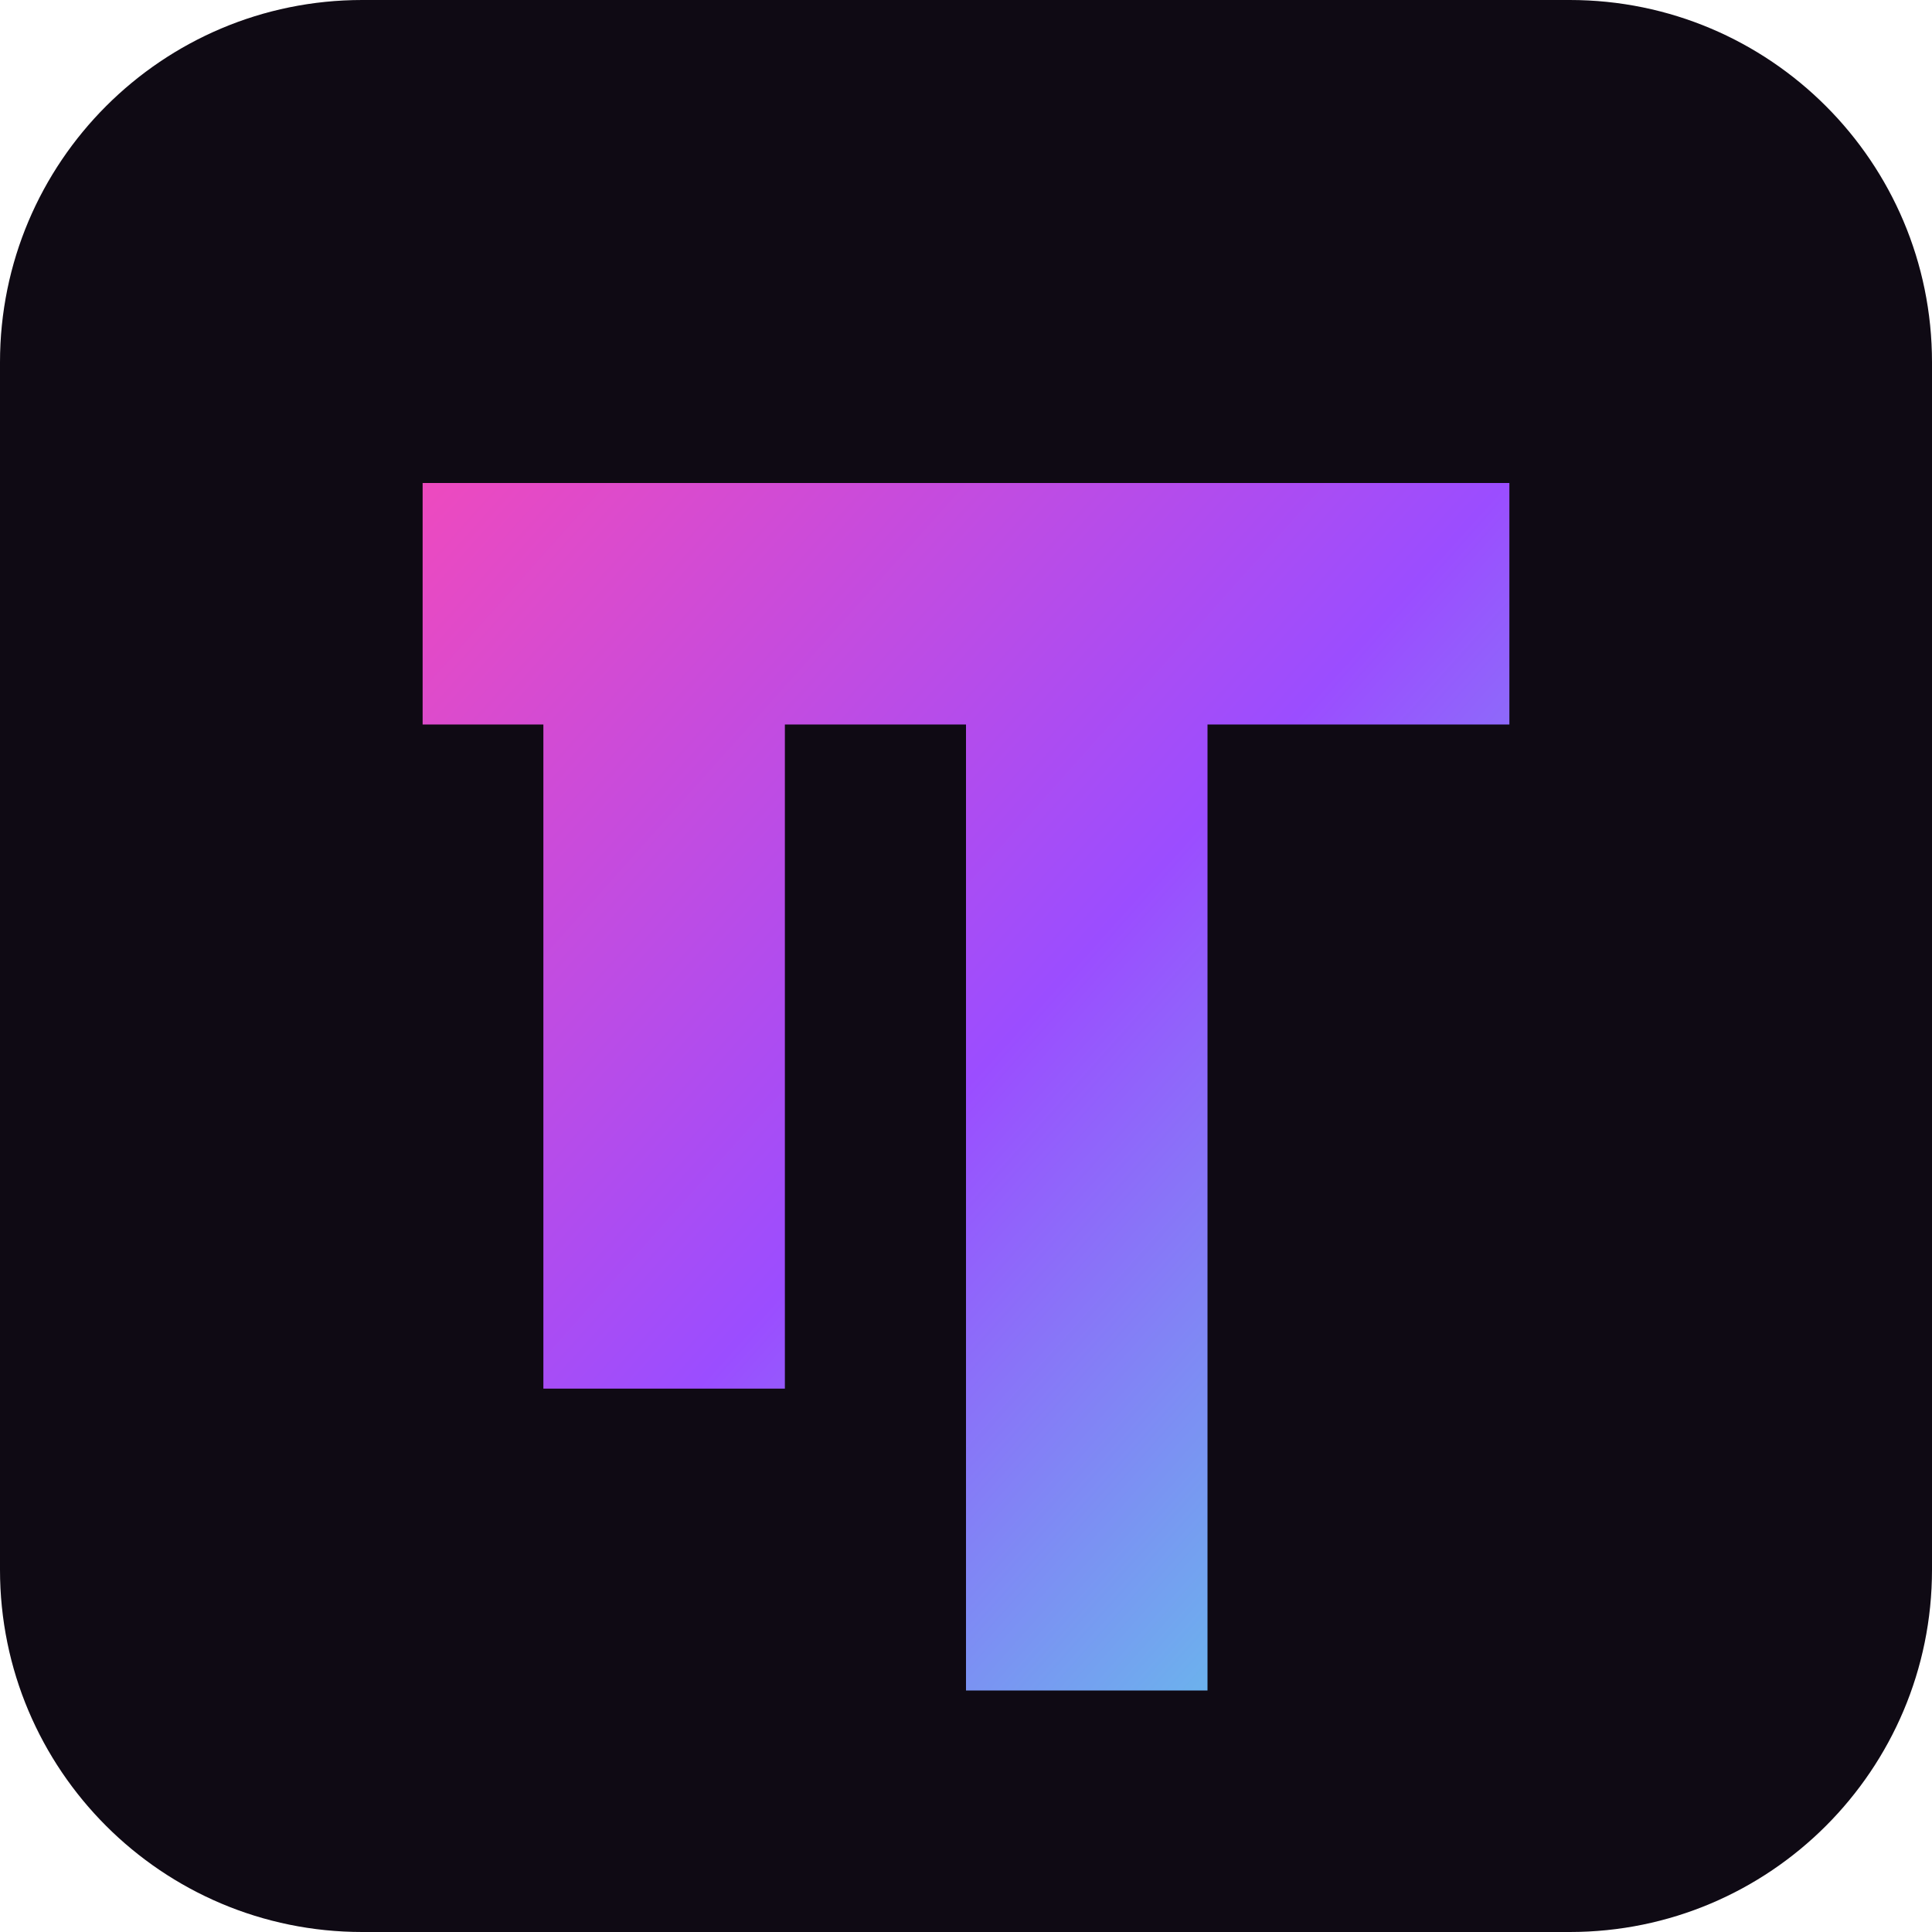
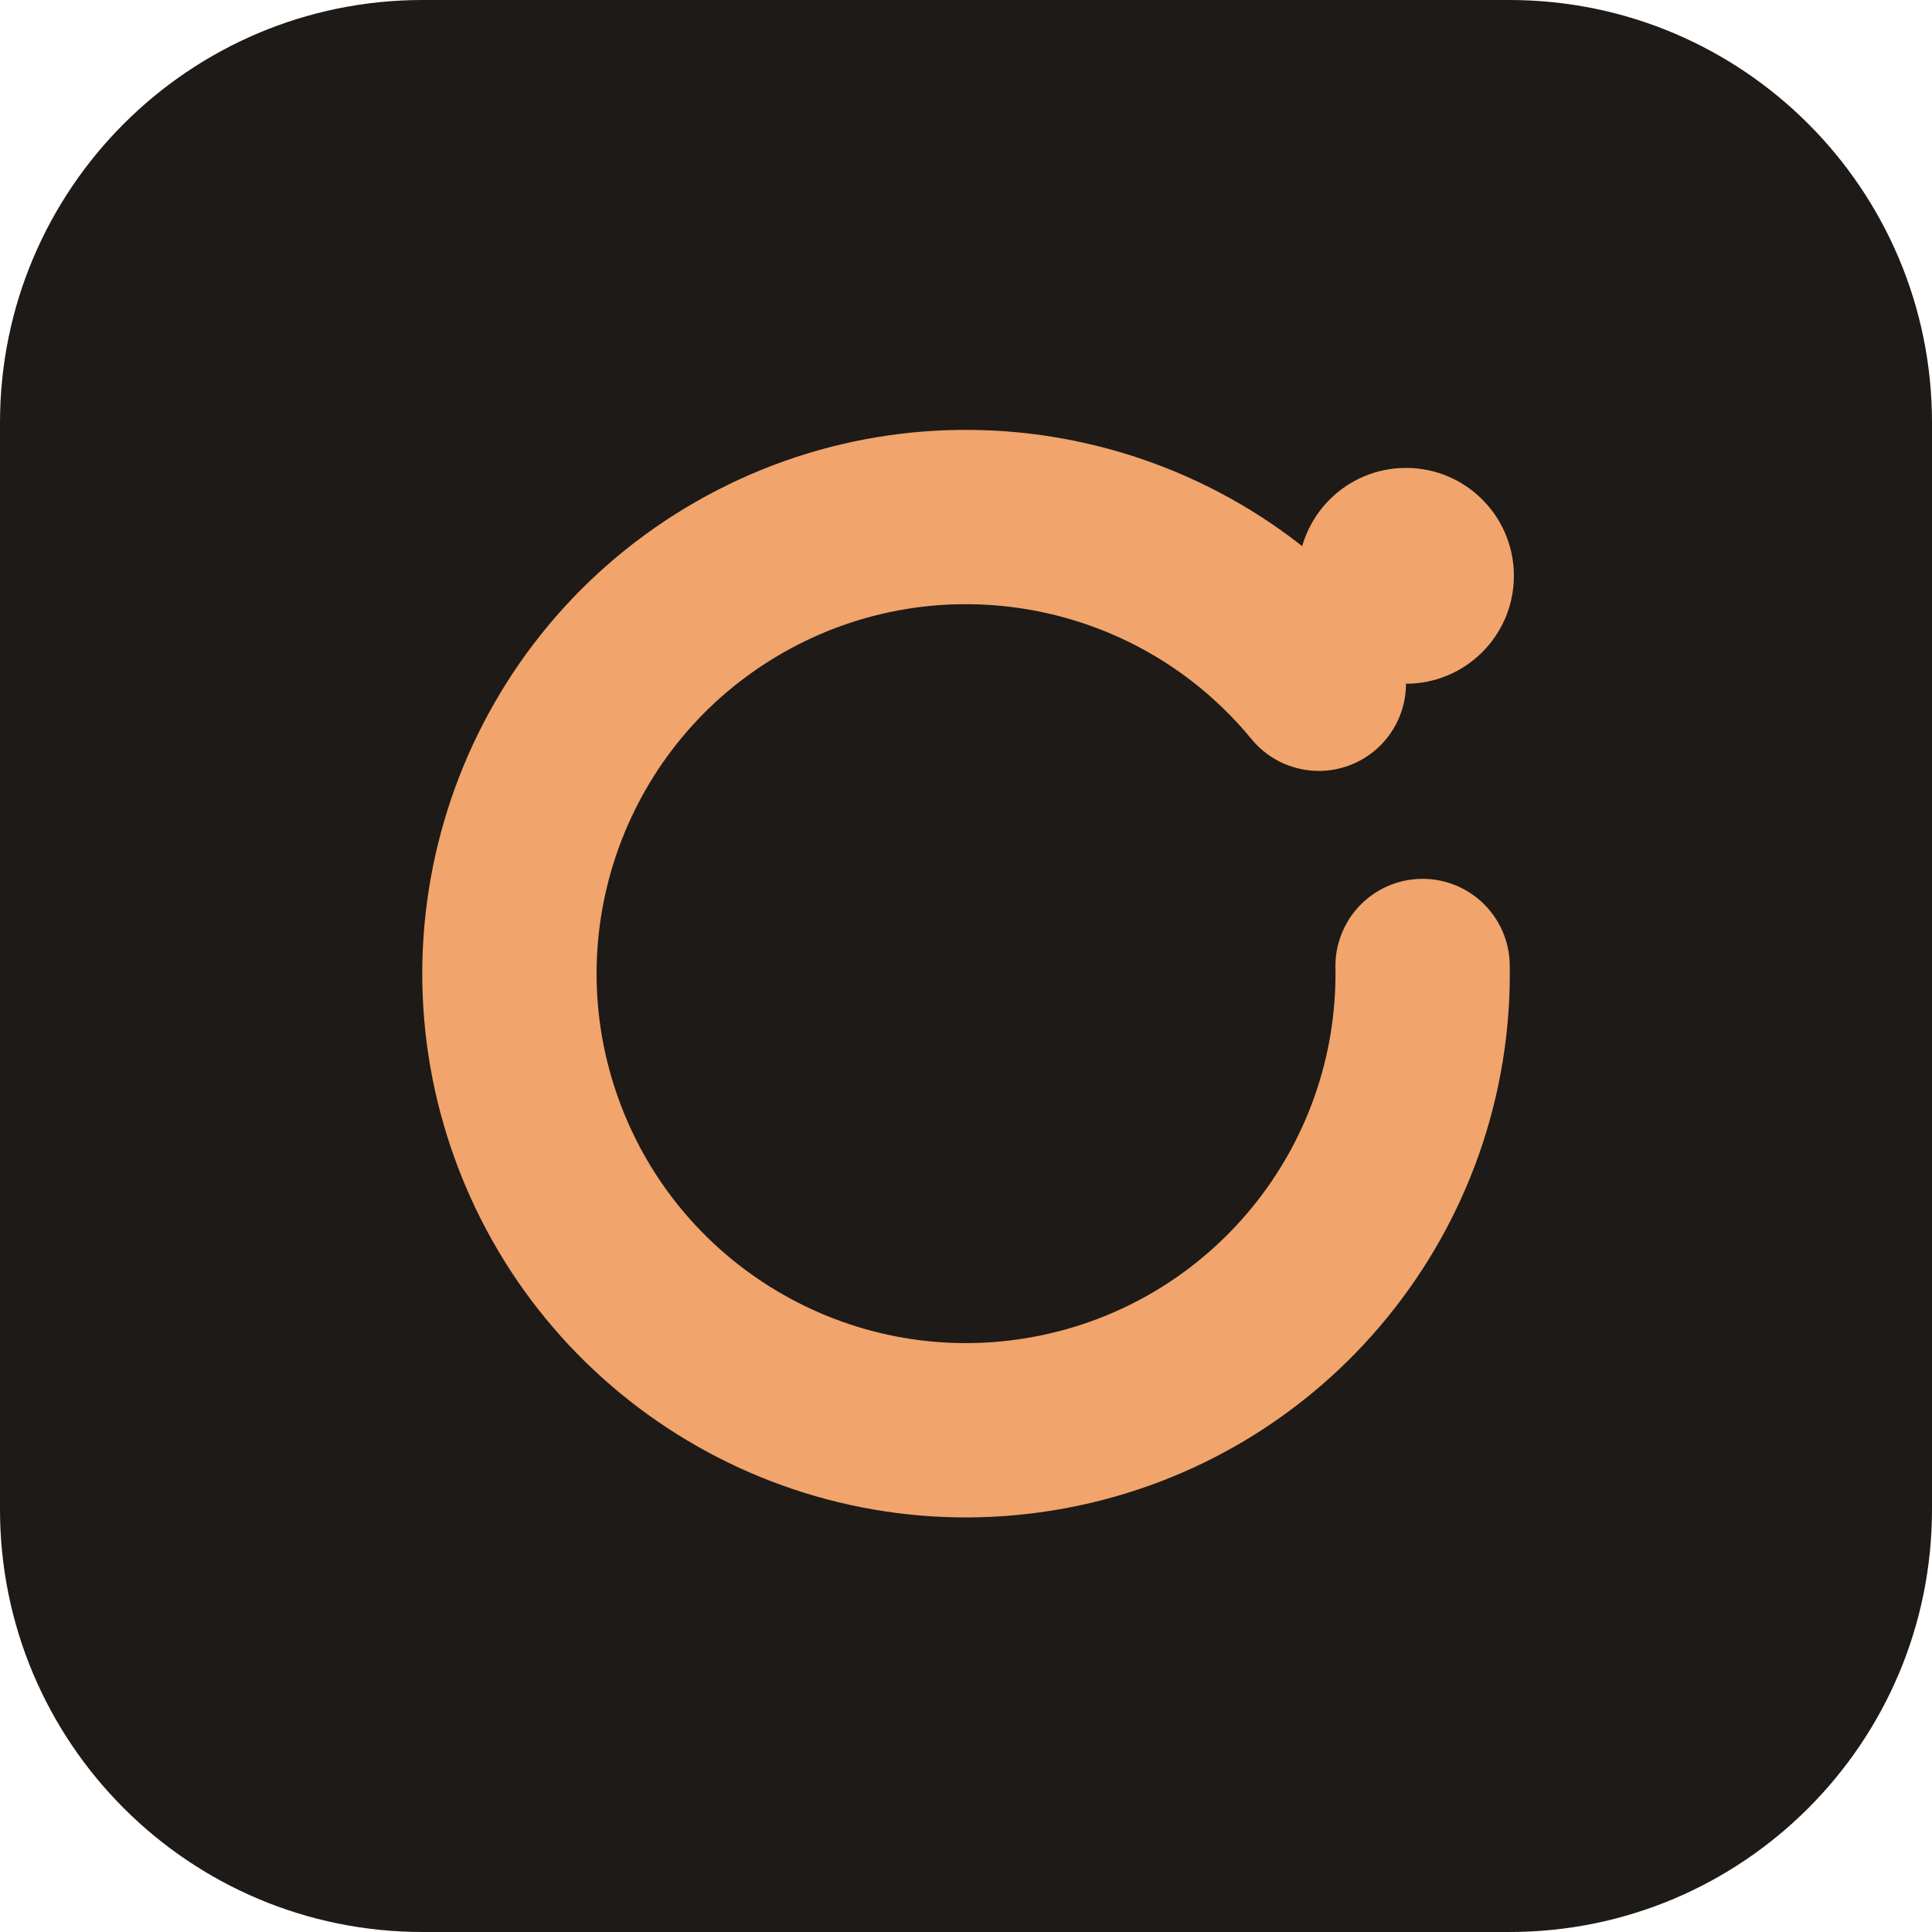
<svg xmlns="http://www.w3.org/2000/svg" viewBox="0 0 64 64">
-   <defs>
-     <linearGradient id="g" x1="0" y1="0" x2="1" y2="1">
-       <stop offset="0" stop-color="#ed4abf" />
-       <stop offset=".5" stop-color="#9b4dff" />
-       <stop offset="1" stop-color="#5ad8e6" />
-     </linearGradient>
-   </defs>
-   <rect width="64" height="64" rx="12" fill="#0f0a14" />
-   <path fill="url(#g)" d="M14 16h36v8H40v32h-8V24h-6v22h-8V24h-4z" />
+   <rect width="64" height="64" rx="14" fill="#1d1a17" />
+   <g transform="translate(10 10) scale(1.375)">
+     <path d="M24.5 9.2A11 11 0 1 0 27 16" fill="none" stroke="#f1a46b" stroke-width="4.2" stroke-linecap="round" />
+     <circle cx="26.6" cy="6.6" r="2.6" fill="#f1a46b" />
+   </g>
</svg>
